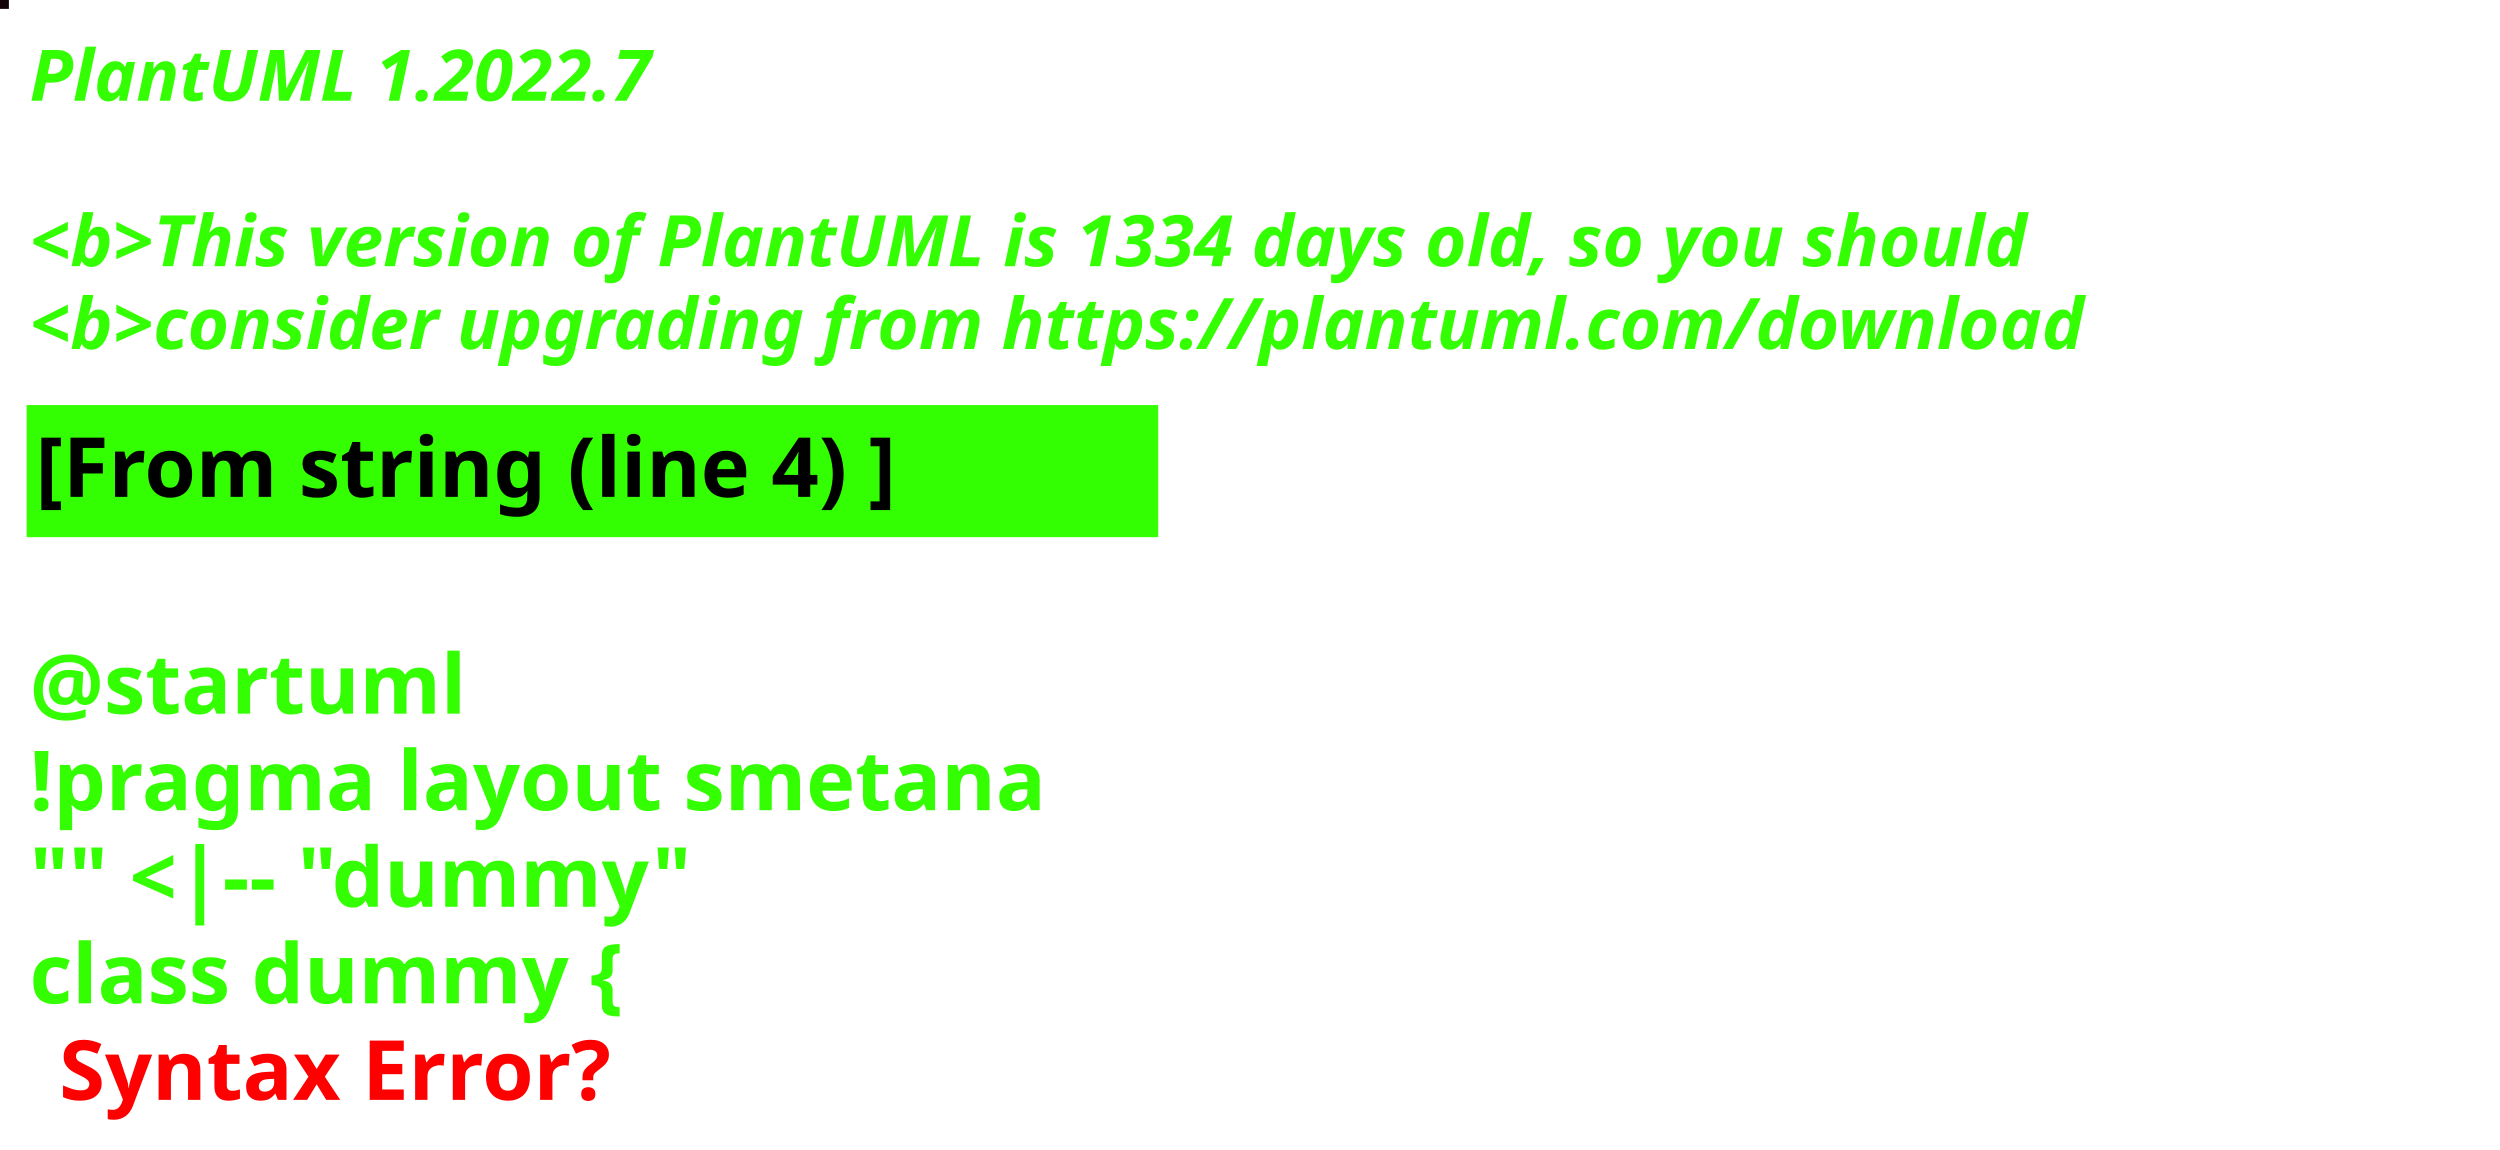
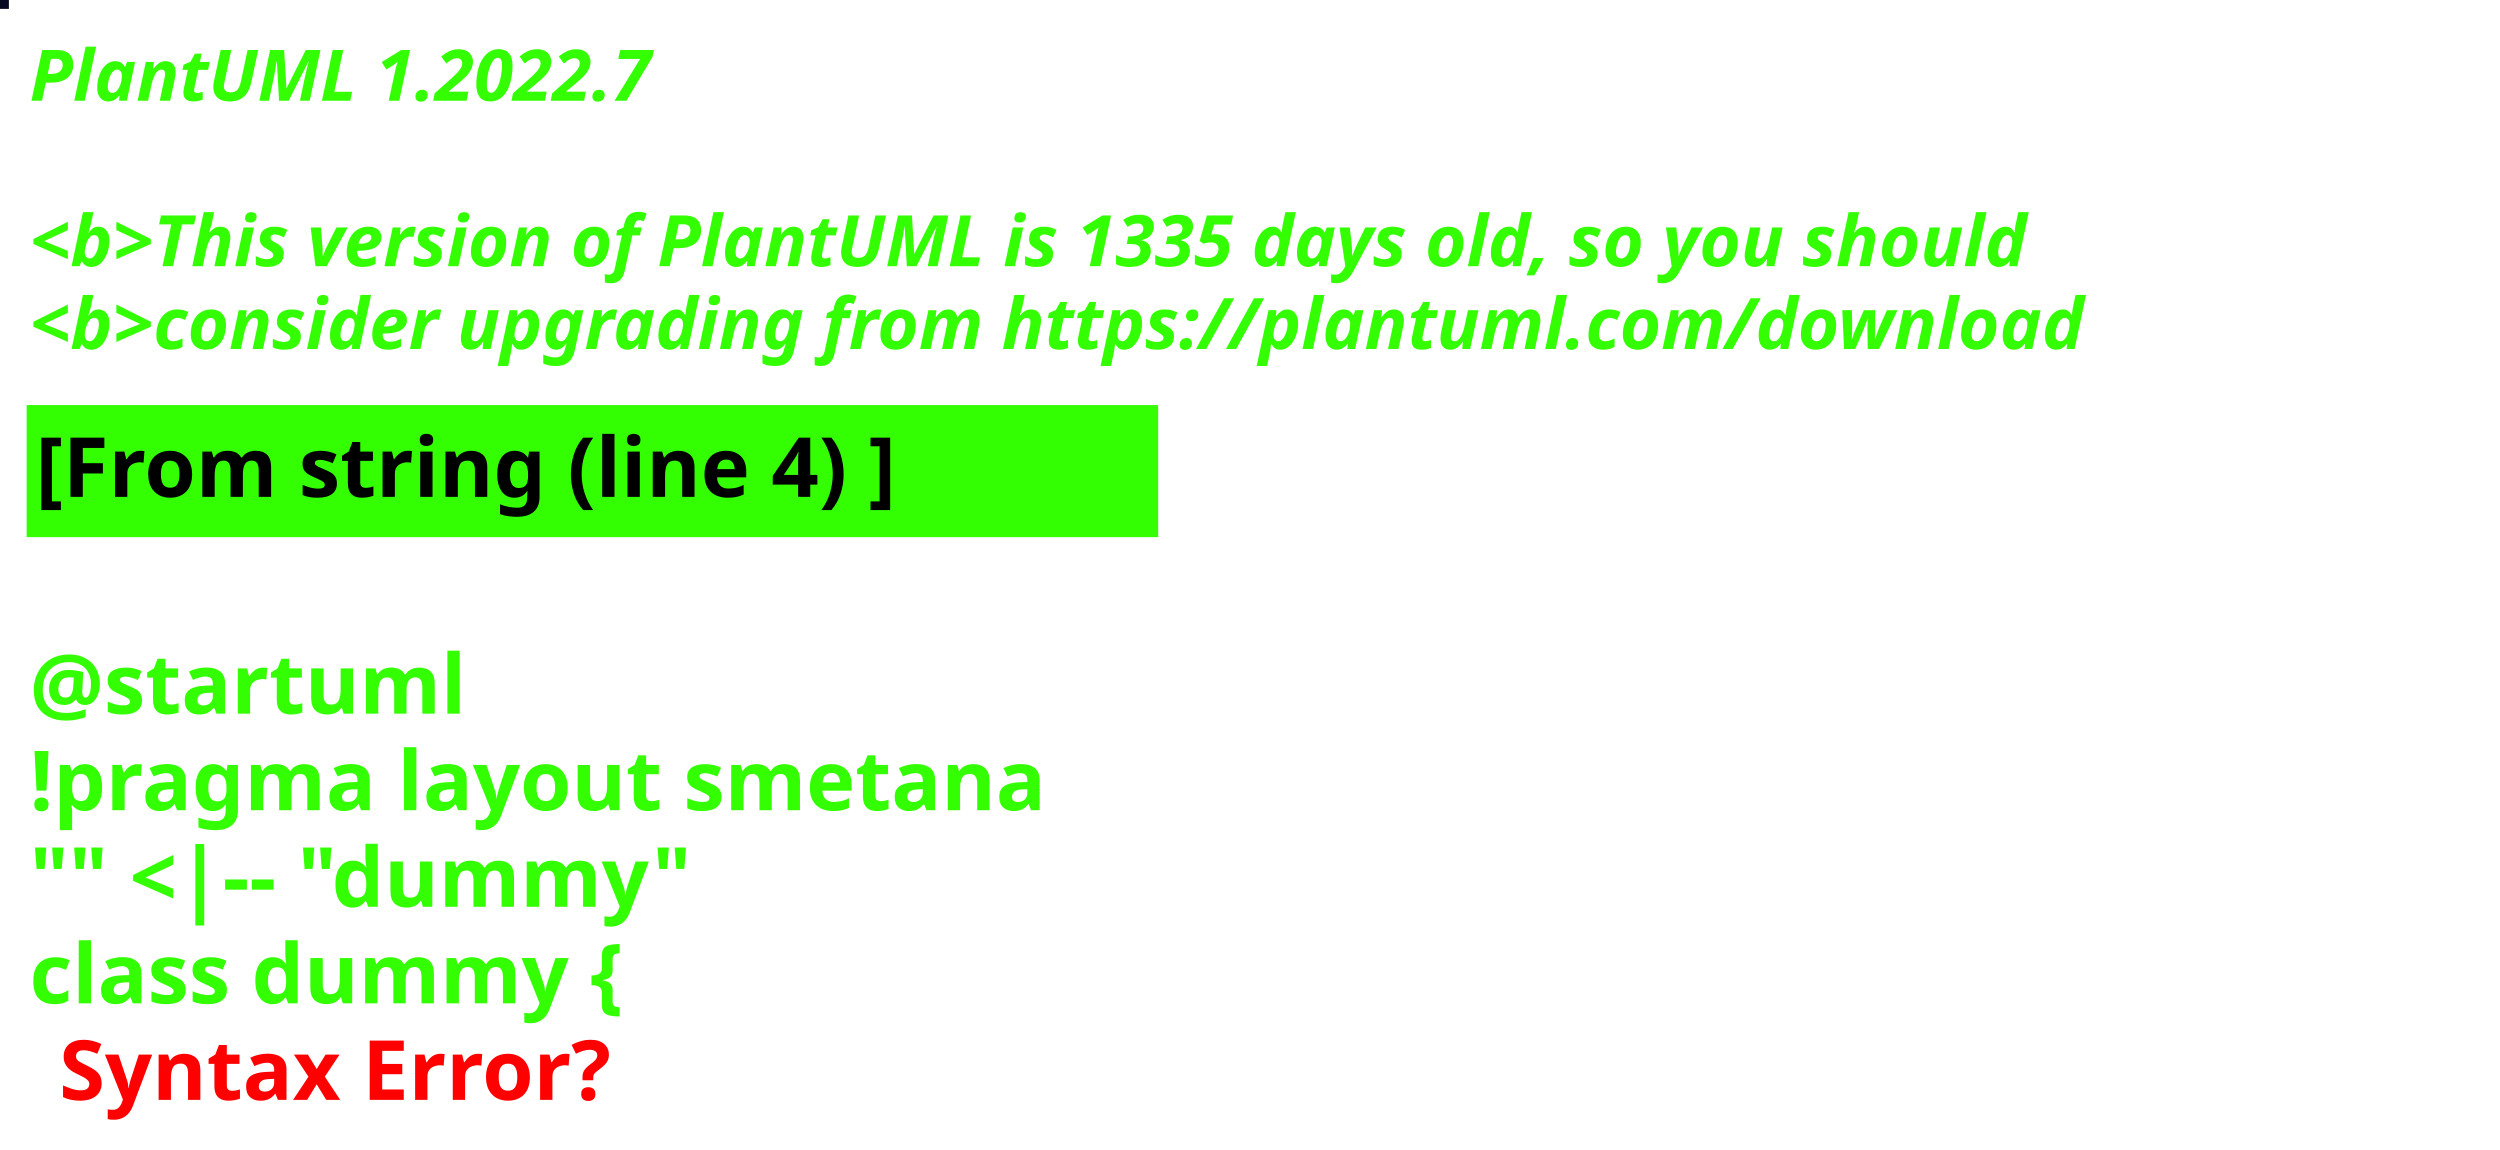
<svg xmlns="http://www.w3.org/2000/svg" contentStyleType="text/css" height="194px" preserveAspectRatio="none" style="width:422px;height:194px;background:#000000;" version="1.1" viewBox="0 0 422 194" width="422px" zoomAndPan="magnify">
  <defs />
  <g>
-     <rect fill="#140409" height="1" style="stroke:#140409;stroke-width:1.0;" width="1" x="0" y="0" />
+     <rect fill="#080A22" height="1" style="stroke:#080A22;stroke-width:1.0;" width="1" x="0" y="0" />
    <text fill="#33FF02" font-family="sans-serif" font-size="12" font-style="italic" font-weight="bold" lengthAdjust="spacing" textLength="127" x="5" y="17">PlantUML 1.2022.7</text>
    <text fill="#33FF02" font-family="sans-serif" font-size="12" font-style="italic" font-weight="bold" lengthAdjust="spacing" textLength="4" x="5" y="30.969"> </text>
-     <text fill="#33FF02" font-family="sans-serif" font-size="12" font-style="italic" font-weight="bold" lengthAdjust="spacing" textLength="407" x="5" y="44.938">&lt;b&gt;This version of PlantUML is 1334 days old, so you should</text>
+     <text fill="#33FF02" font-family="sans-serif" font-size="12" font-style="italic" font-weight="bold" lengthAdjust="spacing" textLength="407" x="5" y="44.938">&lt;b&gt;This version of PlantUML is 1335 days old, so you should</text>
    <text fill="#33FF02" font-family="sans-serif" font-size="12" font-style="italic" font-weight="bold" lengthAdjust="spacing" textLength="408" x="5" y="58.906">&lt;b&gt;consider upgrading from https://plantuml.com/download</text>
    <rect fill="#33FF02" height="21.297" style="stroke:#33FF02;stroke-width:1.0;" width="190" x="5" y="68.875" />
    <text fill="#000000" font-family="sans-serif" font-size="14" font-weight="bold" lengthAdjust="spacing" textLength="168" x="6" y="83.875">[From string (line 4) ]</text>
    <text fill="#33FF02" font-family="sans-serif" font-size="14" font-weight="bold" lengthAdjust="spacing" textLength="5" x="5" y="104.172"> </text>
    <text fill="#33FF02" font-family="sans-serif" font-size="14" font-weight="bold" lengthAdjust="spacing" textLength="79" x="5" y="120.469">@startuml</text>
    <text fill="#33FF02" font-family="sans-serif" font-size="14" font-weight="bold" lengthAdjust="spacing" textLength="190" x="5" y="136.766">!pragma layout smetana</text>
    <text fill="#33FF02" font-family="sans-serif" font-size="14" font-weight="bold" lengthAdjust="spacing" textLength="124" x="5" y="153.062">"" &lt;|-- "dummy"</text>
    <text fill="#33FF02" font-family="sans-serif" font-size="14" font-weight="bold" lengthAdjust="spacing" text-decoration="wavy underline" textLength="117" x="5" y="169.359">class dummy {</text>
    <text fill="#FF0000" font-family="sans-serif" font-size="14" font-weight="bold" lengthAdjust="spacing" textLength="106" x="10" y="185.656">Syntax Error?</text>
  </g>
</svg>
